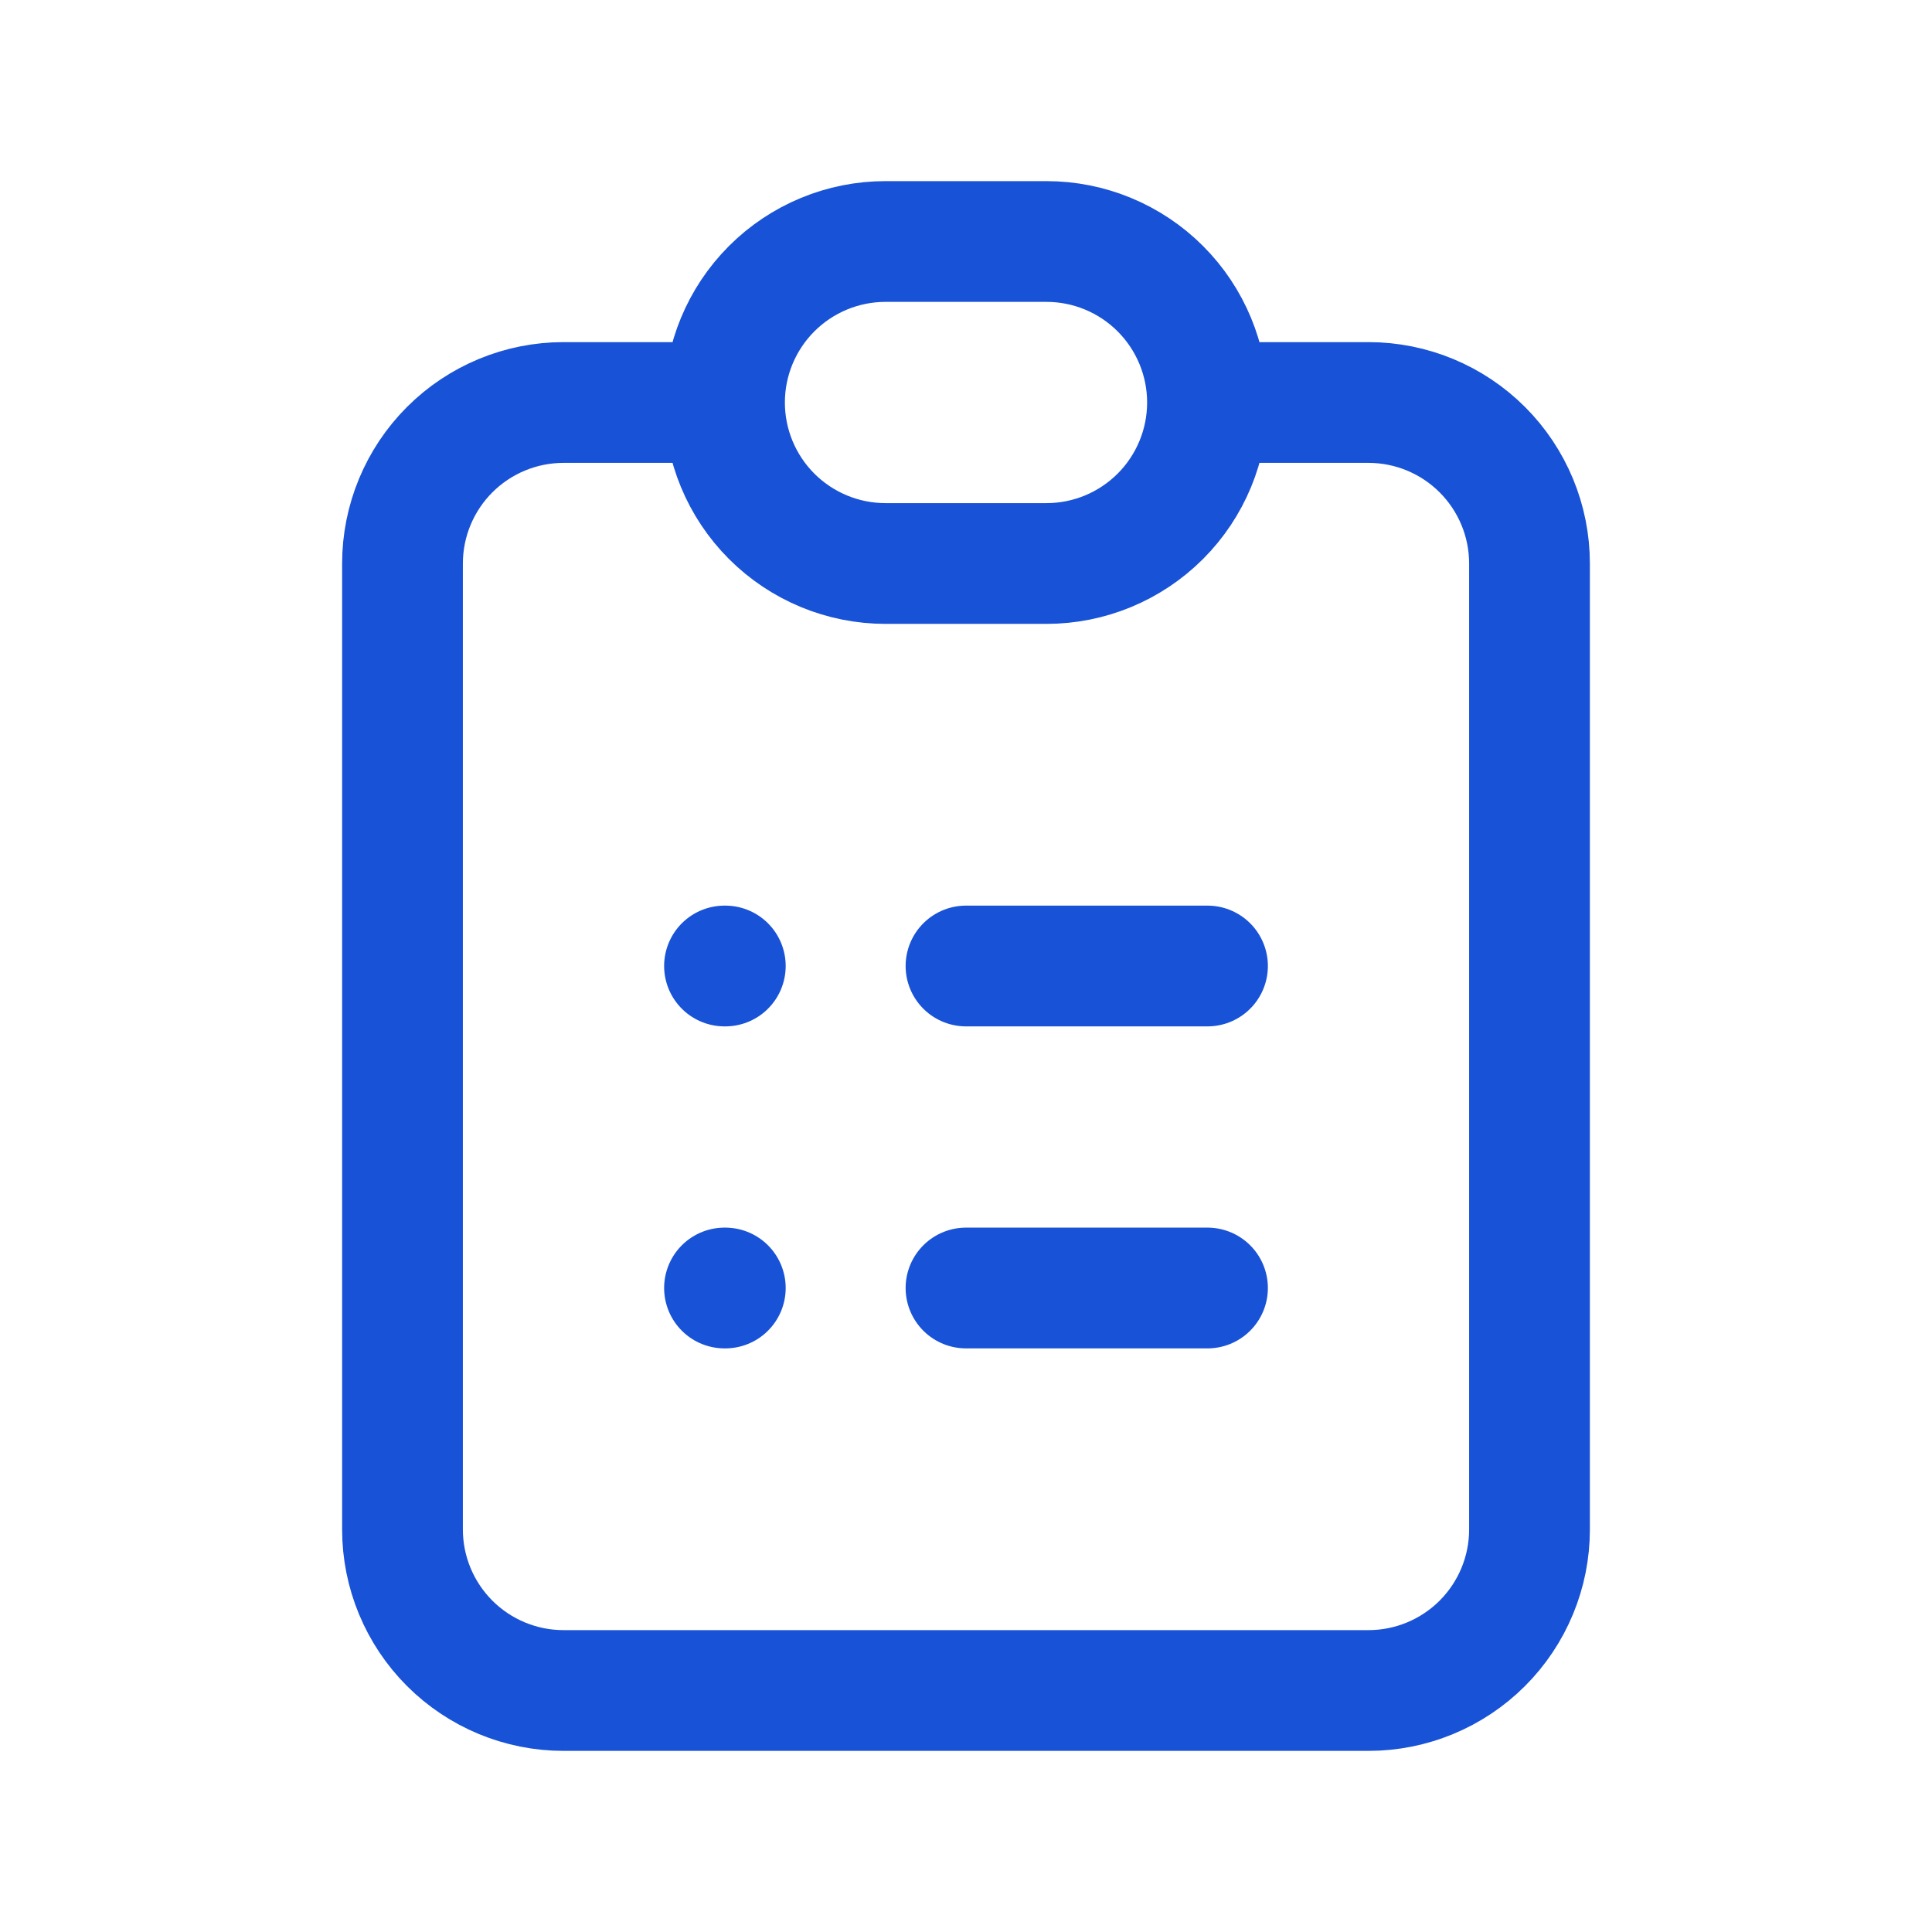
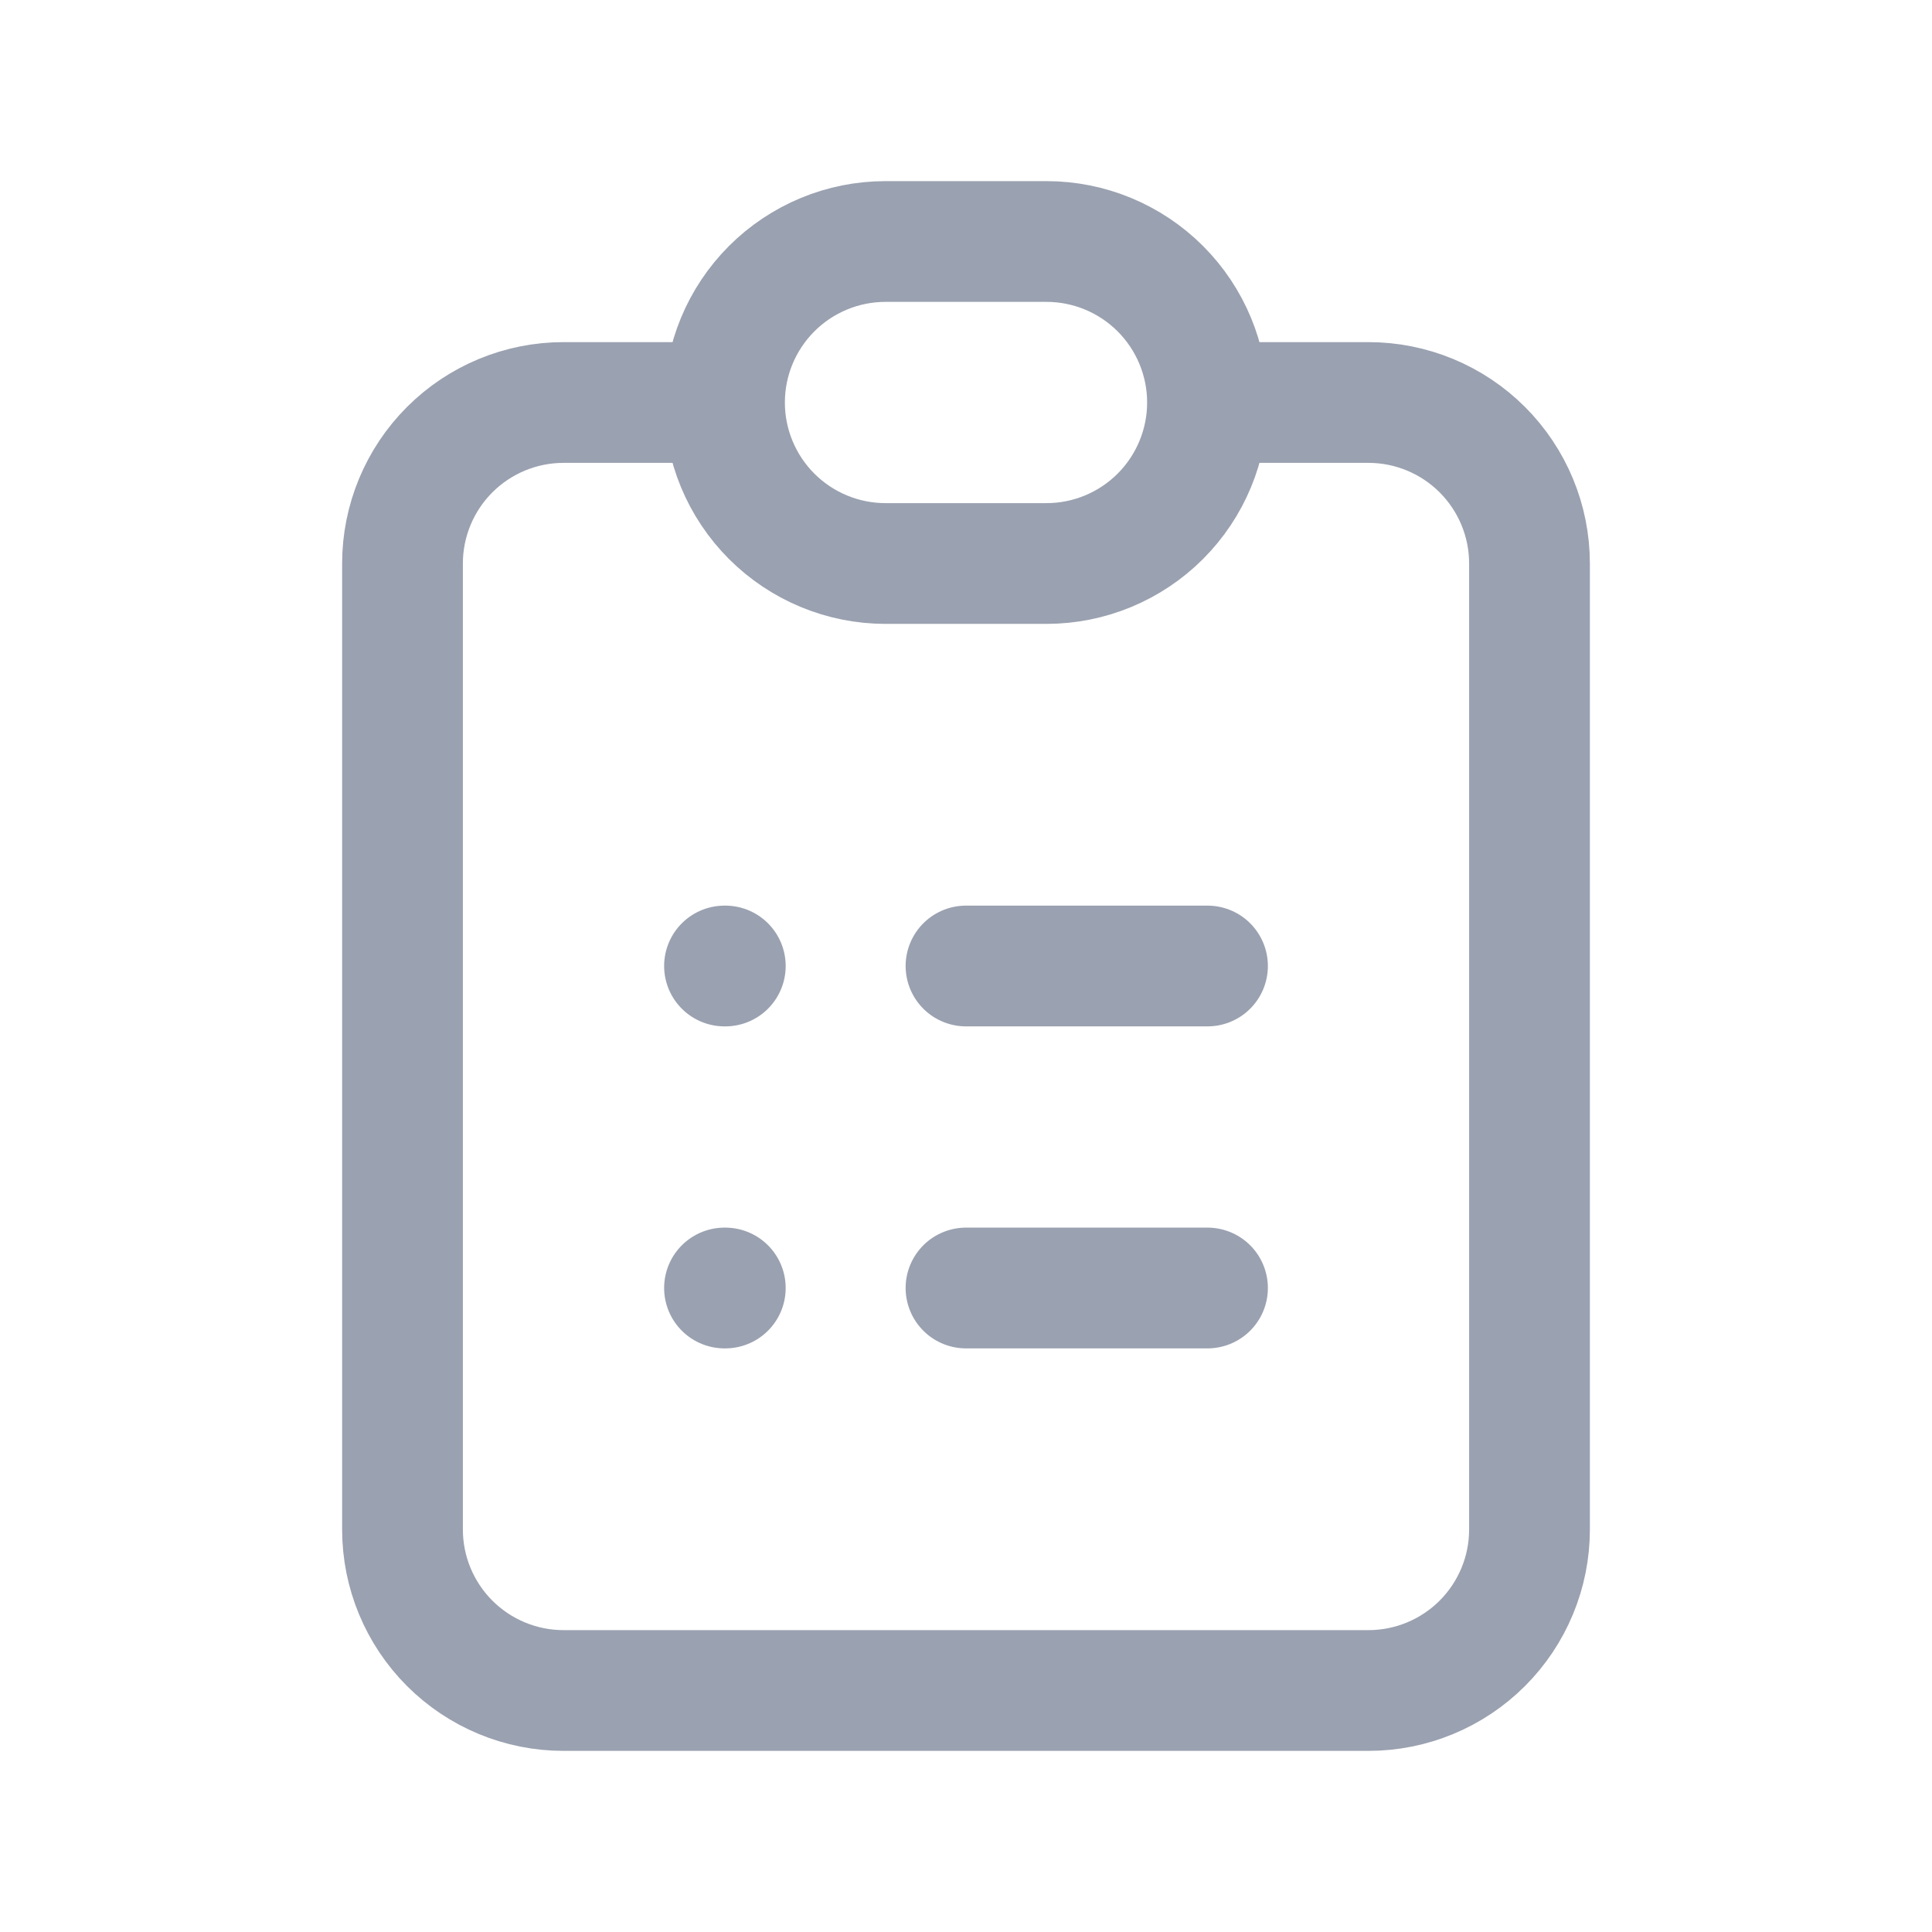
<svg xmlns="http://www.w3.org/2000/svg" width="24" height="24" viewBox="0 0 24 24" fill="none">
  <g id="Frame">
-     <path id="Vector" d="M9 5H7C6.47 5 5.961 5.211 5.586 5.586C5.211 5.961 5 6.47 5 7V19C5 19.53 5.211 20.039 5.586 20.414C5.961 20.789 6.47 21 7 21H17C17.53 21 18.039 20.789 18.414 20.414C18.789 20.039 19 19.53 19 19V7C19 6.47 18.789 5.961 18.414 5.586C18.039 5.211 17.53 5 17 5H15M9 5C9 5.53 9.211 6.039 9.586 6.414C9.961 6.789 10.47 7 11 7H13C13.53 7 14.039 6.789 14.414 6.414C14.789 6.039 15 5.53 15 5M9 5C9 4.47 9.211 3.961 9.586 3.586C9.961 3.211 10.47 3 11 3H13C13.53 3 14.039 3.211 14.414 3.586C14.789 3.961 15 4.47 15 5M12 12H15M12 16H15M9 12H9.01M9 16H9.01" stroke="#1852D6" stroke-width="1.5" stroke-linecap="round" stroke-linejoin="round" />
+     <path id="Vector" d="M9 5H7C6.47 5 5.961 5.211 5.586 5.586C5.211 5.961 5 6.47 5 7V19C5 19.53 5.211 20.039 5.586 20.414C5.961 20.789 6.47 21 7 21H17C17.53 21 18.039 20.789 18.414 20.414C18.789 20.039 19 19.53 19 19V7C19 6.47 18.789 5.961 18.414 5.586C18.039 5.211 17.53 5 17 5H15M9 5C9 5.53 9.211 6.039 9.586 6.414C9.961 6.789 10.47 7 11 7H13C13.53 7 14.039 6.789 14.414 6.414C14.789 6.039 15 5.53 15 5M9 5C9 4.47 9.211 3.961 9.586 3.586C9.961 3.211 10.47 3 11 3H13C13.53 3 14.039 3.211 14.414 3.586C14.789 3.961 15 4.47 15 5M12 12H15M12 16H15M9 12H9.01M9 16H9.01" stroke="#9AA1B0" stroke-width="1.5" stroke-linecap="round" stroke-linejoin="round" />
  </g>
</svg>
